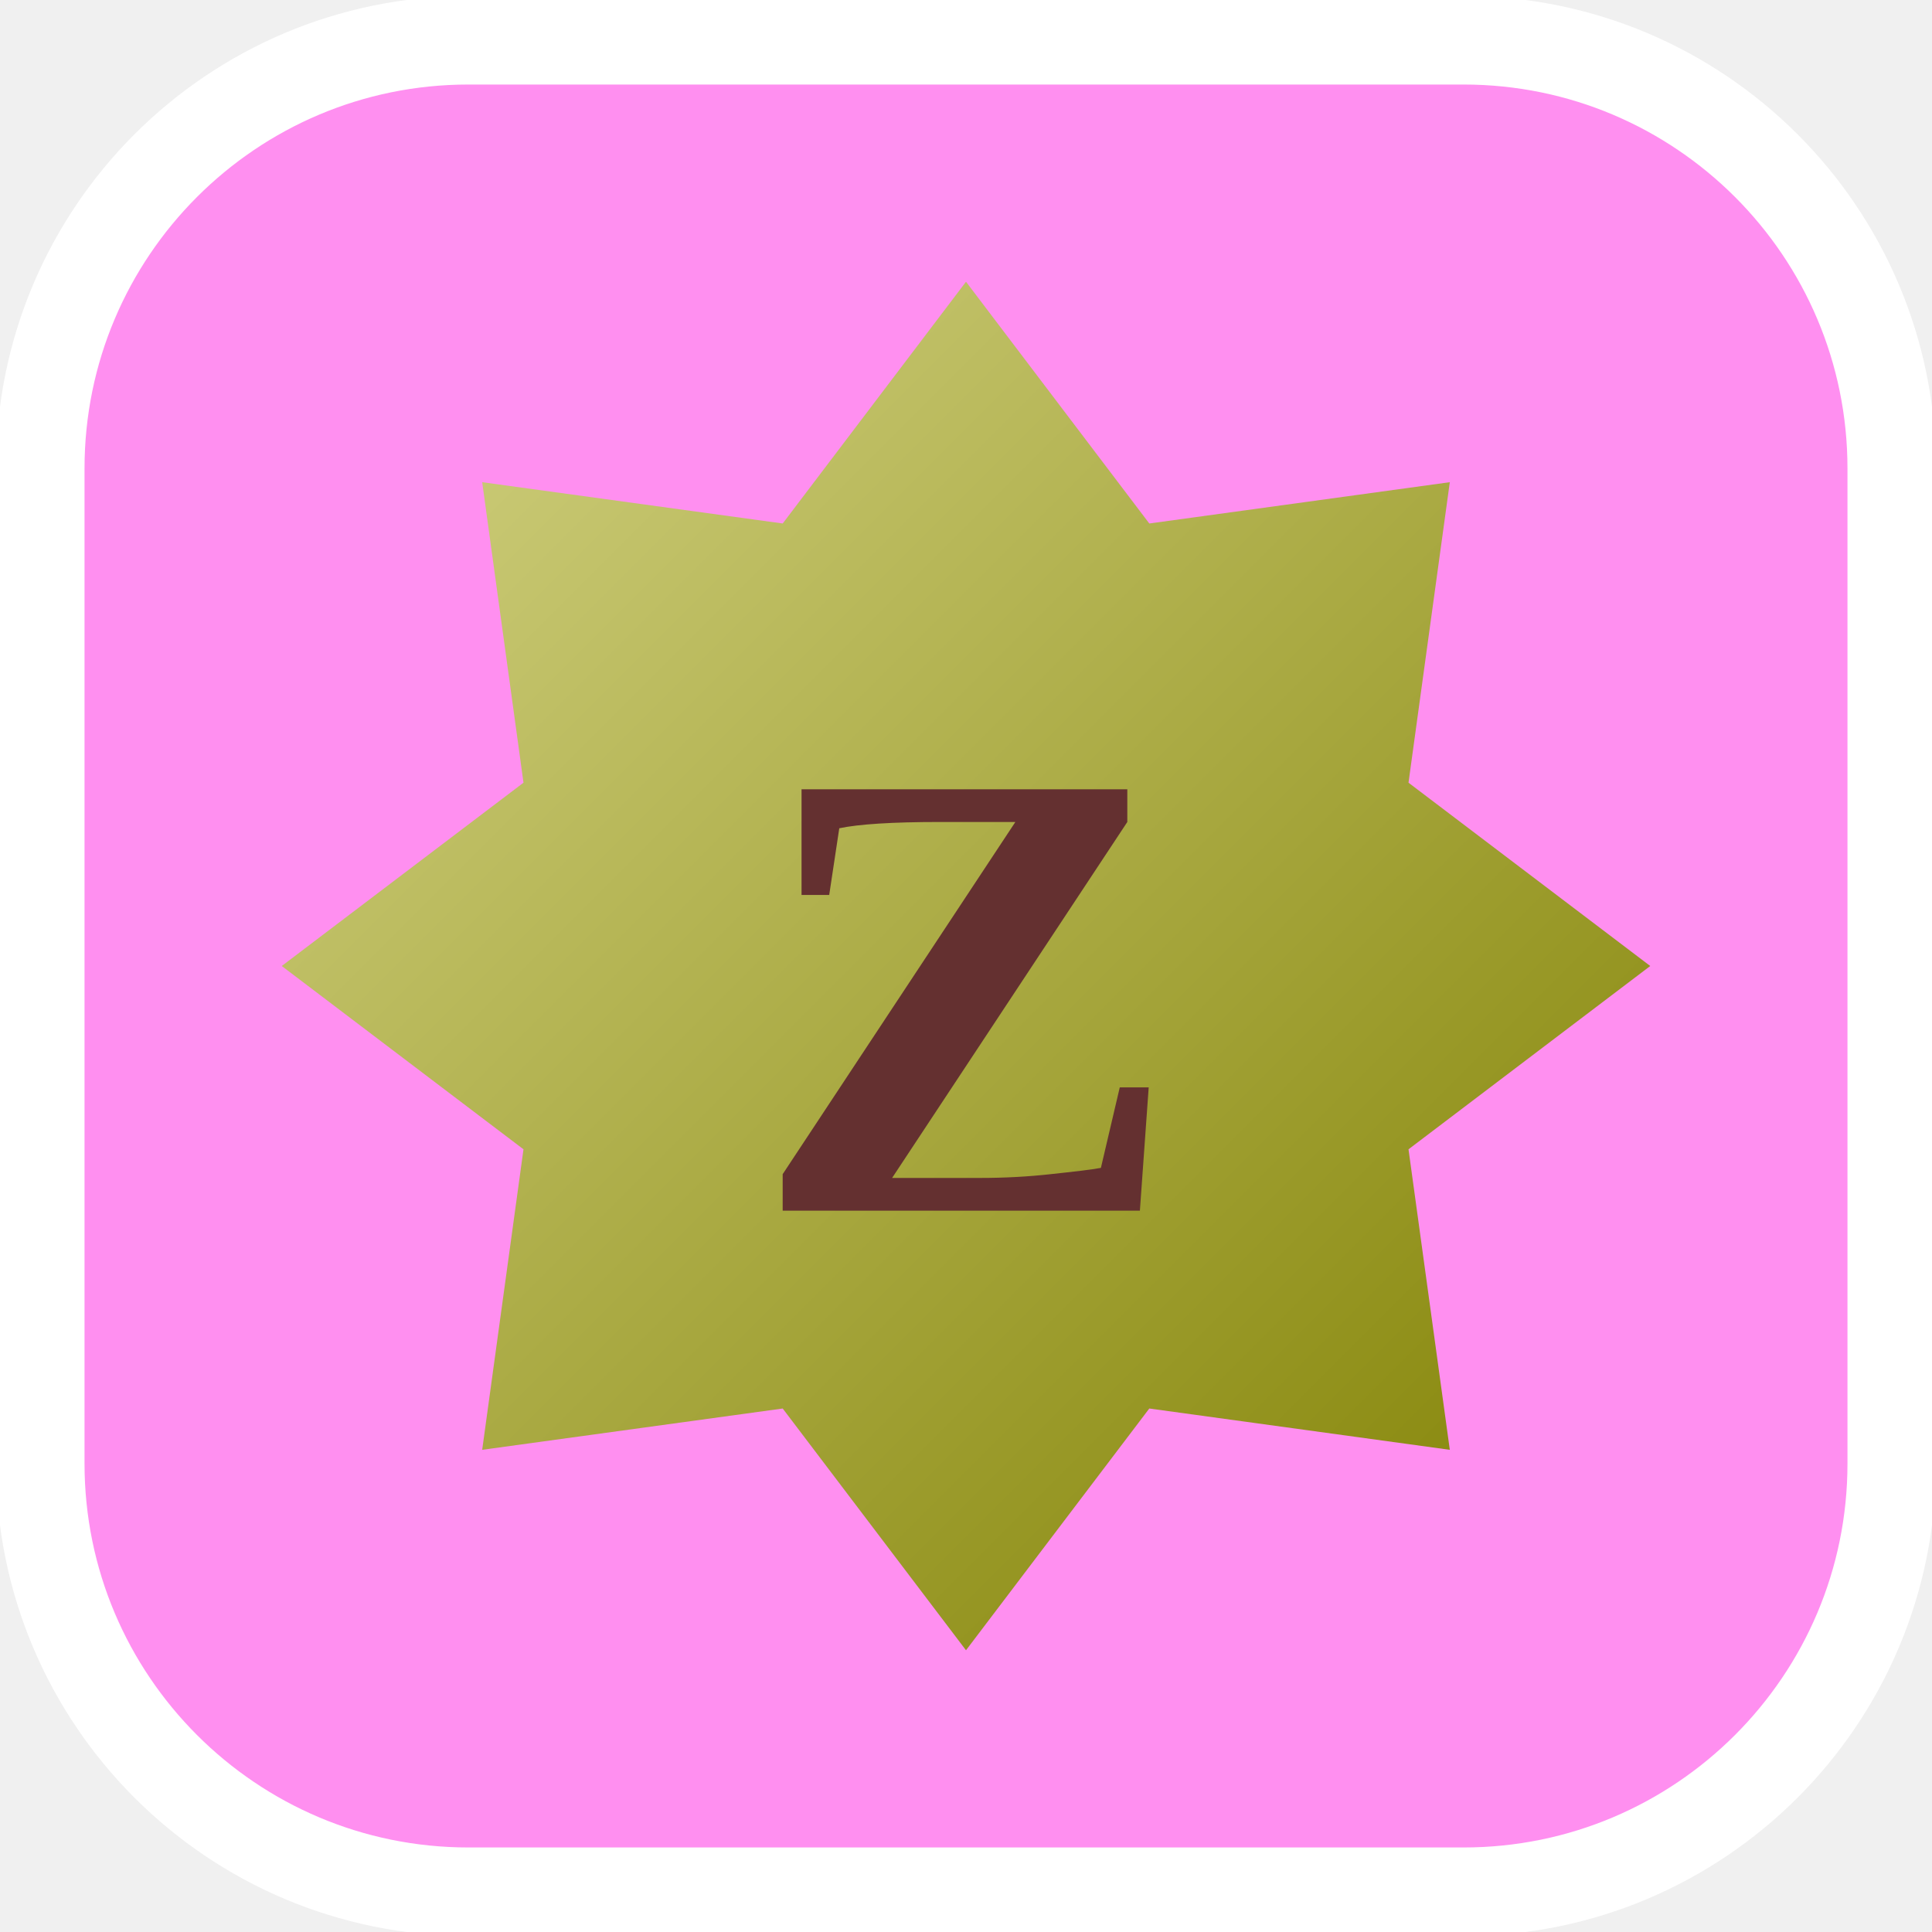
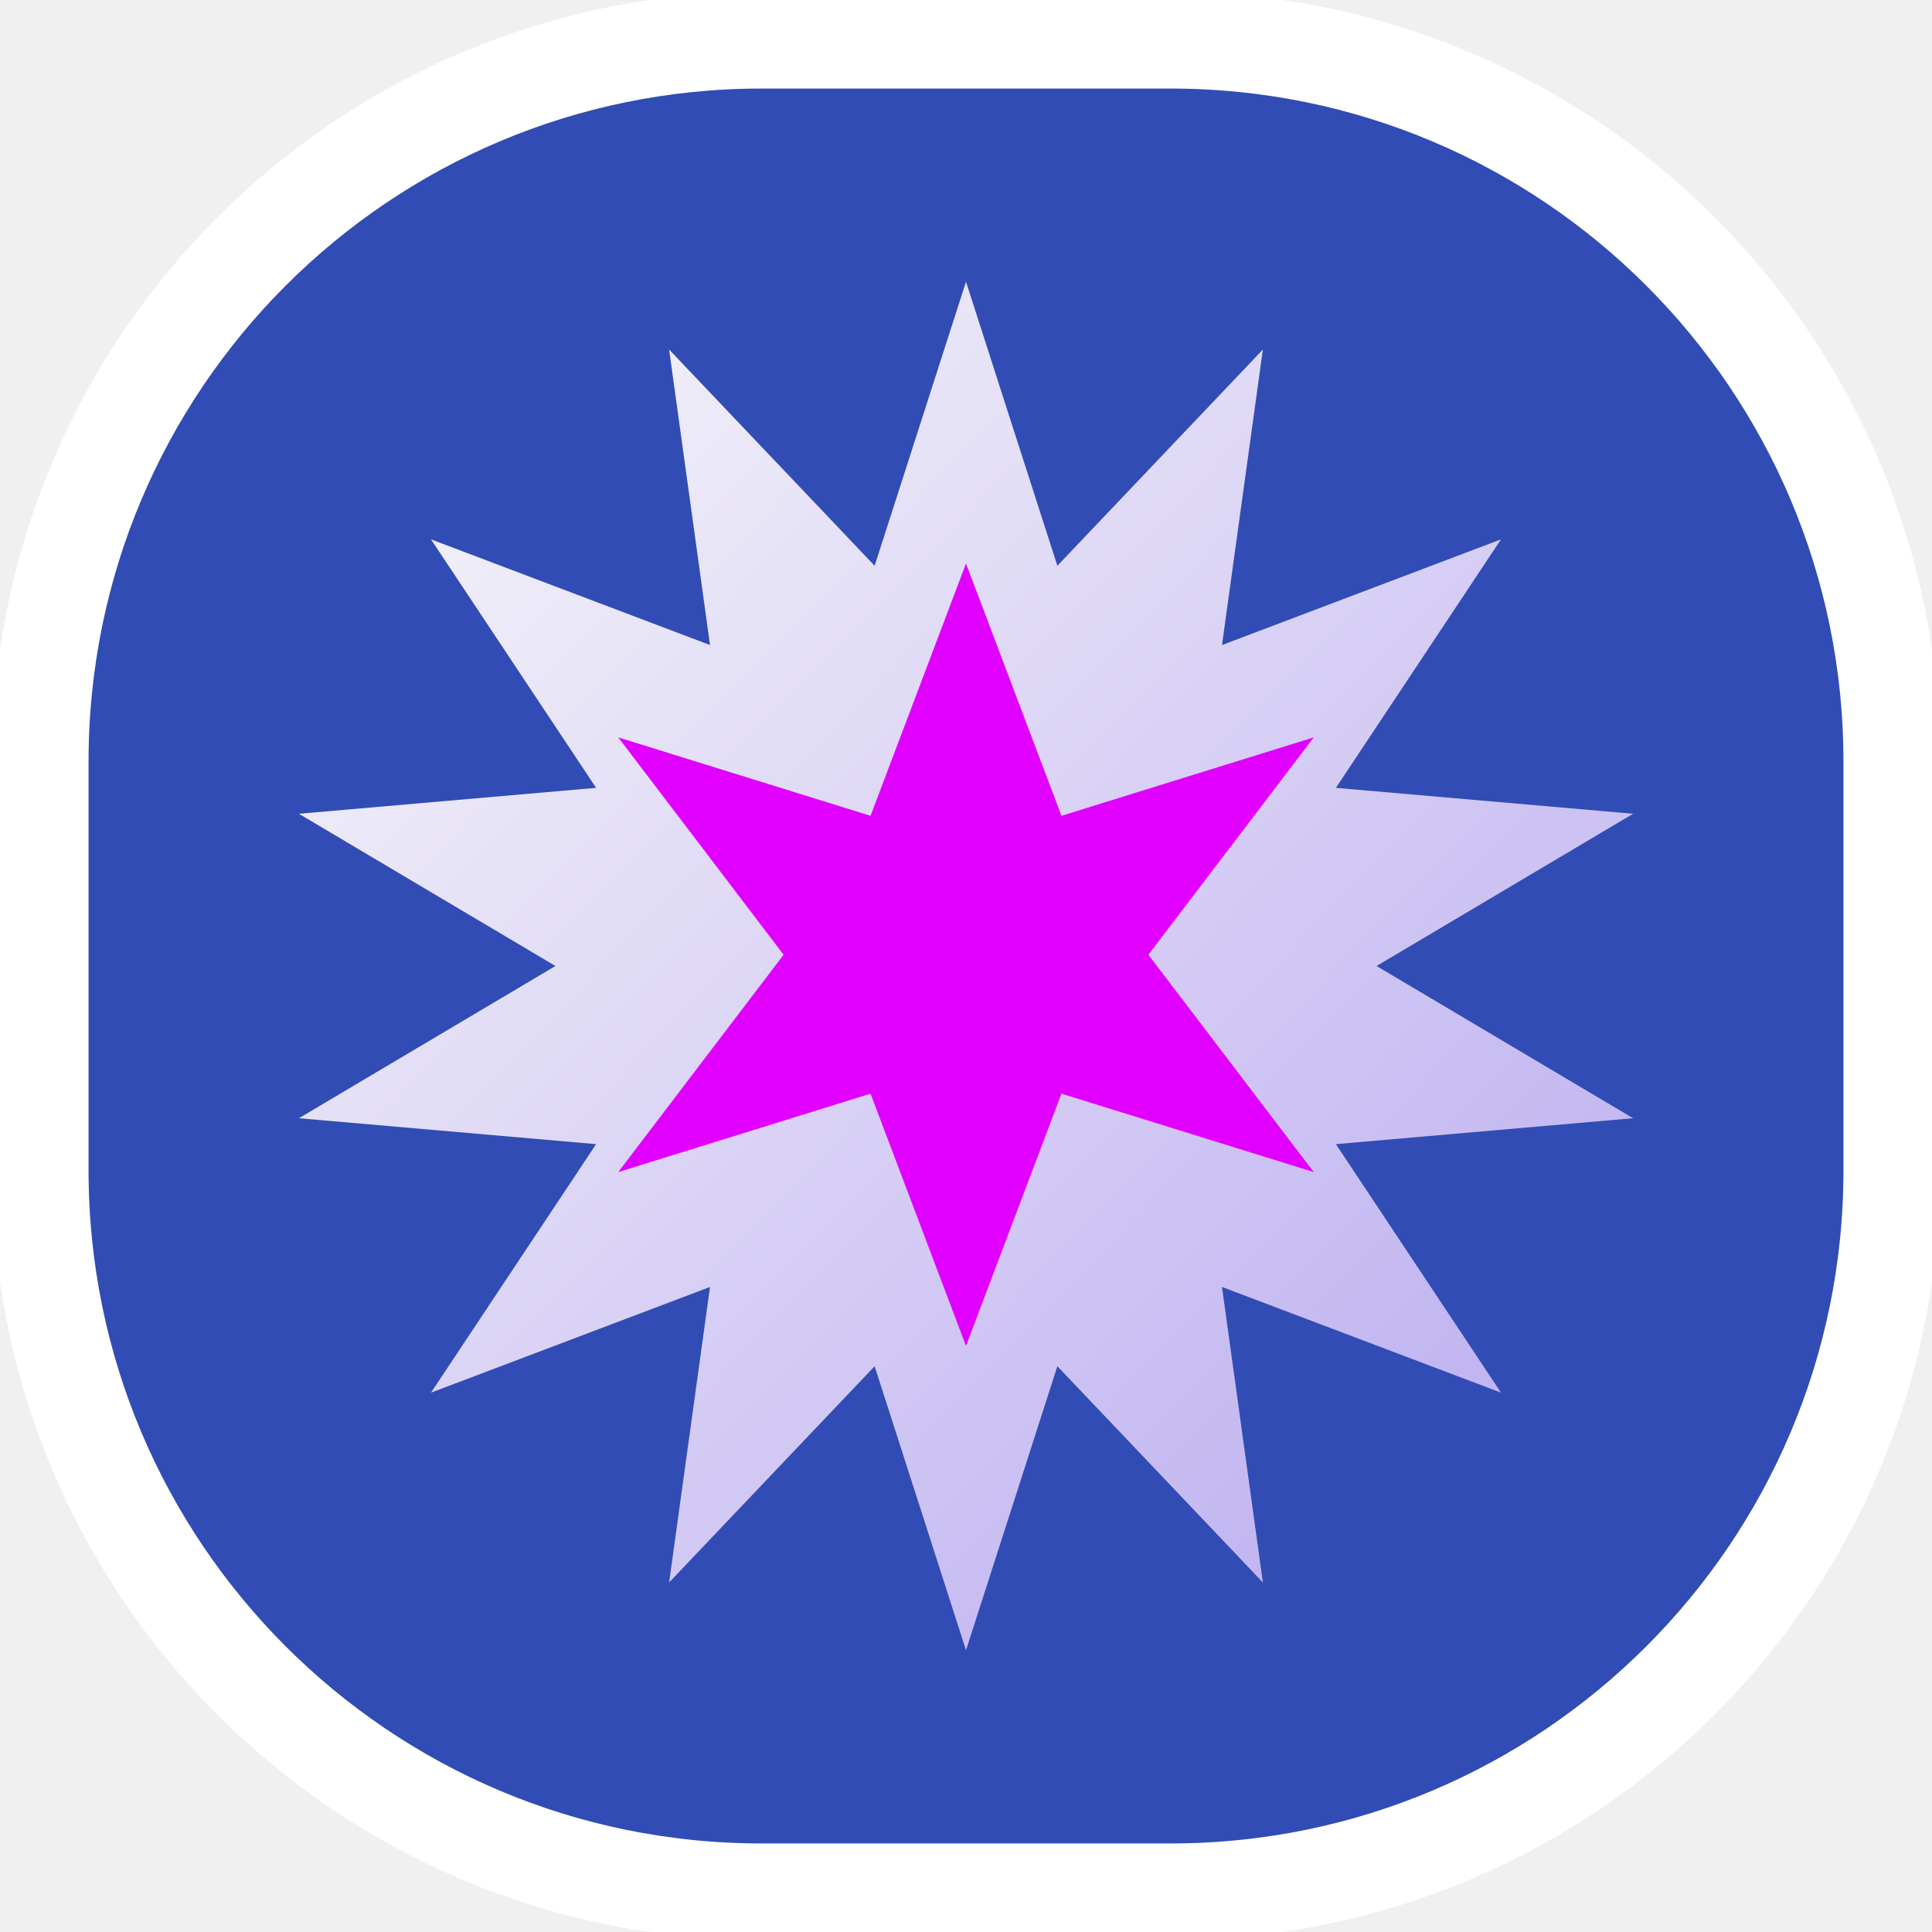
<svg xmlns="http://www.w3.org/2000/svg" id="svgMain" width="512" height="512" viewBox="0 0 24 24">
  <defs>
    <linearGradient id="g1" x1="0%" y1="0%" x2="100%" y2="100%">
-       <stop offset="0%" id="sStart" stop-color="#D4D486" />
-       <stop offset="100%" id="sEnd" stop-color="#808000" />
+       <stop offset="0%" id="sStart" stop-color="#fafafa" />
+       <stop offset="100%" id="sEnd" stop-color="#b7a8f0" />
    </linearGradient>
    <filter id="fShadow" x="-30%" y="-30%" width="160%" height="160%">
      <feDropShadow dx="0" dy="0.5" stdDeviation="0.8" flood-color="rgba(0,0,0,0.7)" />
    </filter>
  </defs>
-   <rect id="rBase" x="0.5" y="0.5" width="23" height="23" rx="5.32" ry="5.32" fill="#ff8ff0" stroke="#ffffff" stroke-width="1.1" />
-   <circle id="cOuter" cx="12" cy="12" r="11.5" fill="#000040" style="display:none" />
-   <path id="pGeo" d="M12.000,3.500L14.277,6.503L18.010,5.990L17.497,9.723L20.500,12.000L17.497,14.277L18.010,18.010L14.277,17.497L12.000,20.500L9.723,17.497L5.990,18.010L6.503,14.277L3.500,12.000L6.503,9.723L5.990,5.990L9.723,6.503Z" fill="url(#g1)" />
-   <g id="gSlot">
-     <text x="12" y="12" dy="0.38em" text-anchor="middle" font-weight="900" font-size="8" fill="#643030">Z</text>
+   <rect id="elRect" x="0.5" y="0.5" width="23" height="23" rx="8.96" ry="8.96" fill="#314cb4" stroke="#ffffff" stroke-width="1.2" />
+   <circle id="elCirc" cx="12" cy="12" r="11.5" fill="#8d8eff" style="display:none" />
+   <path id="elGeo" d="M12.000,3.500L13.135,7.028L15.688,4.342L15.180,8.013L18.646,6.700L16.595,9.787L20.287,10.109L17.100,12.000L20.287,13.891L16.595,14.213L18.646,17.300L15.180,15.987L15.688,19.658L13.135,16.972L12.000,20.500L10.865,16.972L8.312,19.658L8.820,15.987L5.354,17.300L7.405,14.213L3.713,13.891L6.900,12.000L3.713,10.109L7.405,9.787L5.354,6.700L8.820,8.013L8.312,4.342L10.865,7.028Z" fill="url(#g1)" />
+   <g id="elSlot">
+     <path d="M12,2 L14.196,7.804 20,6 16.196,11 20,16 14.196,14.196 12,20 9.804,14.196 4,16 7.804,11 4,6 9.804,7.804Z" fill="#e100ff" transform="translate(5.520,5.920) scale(0.54)" />
  </g>
</svg>
